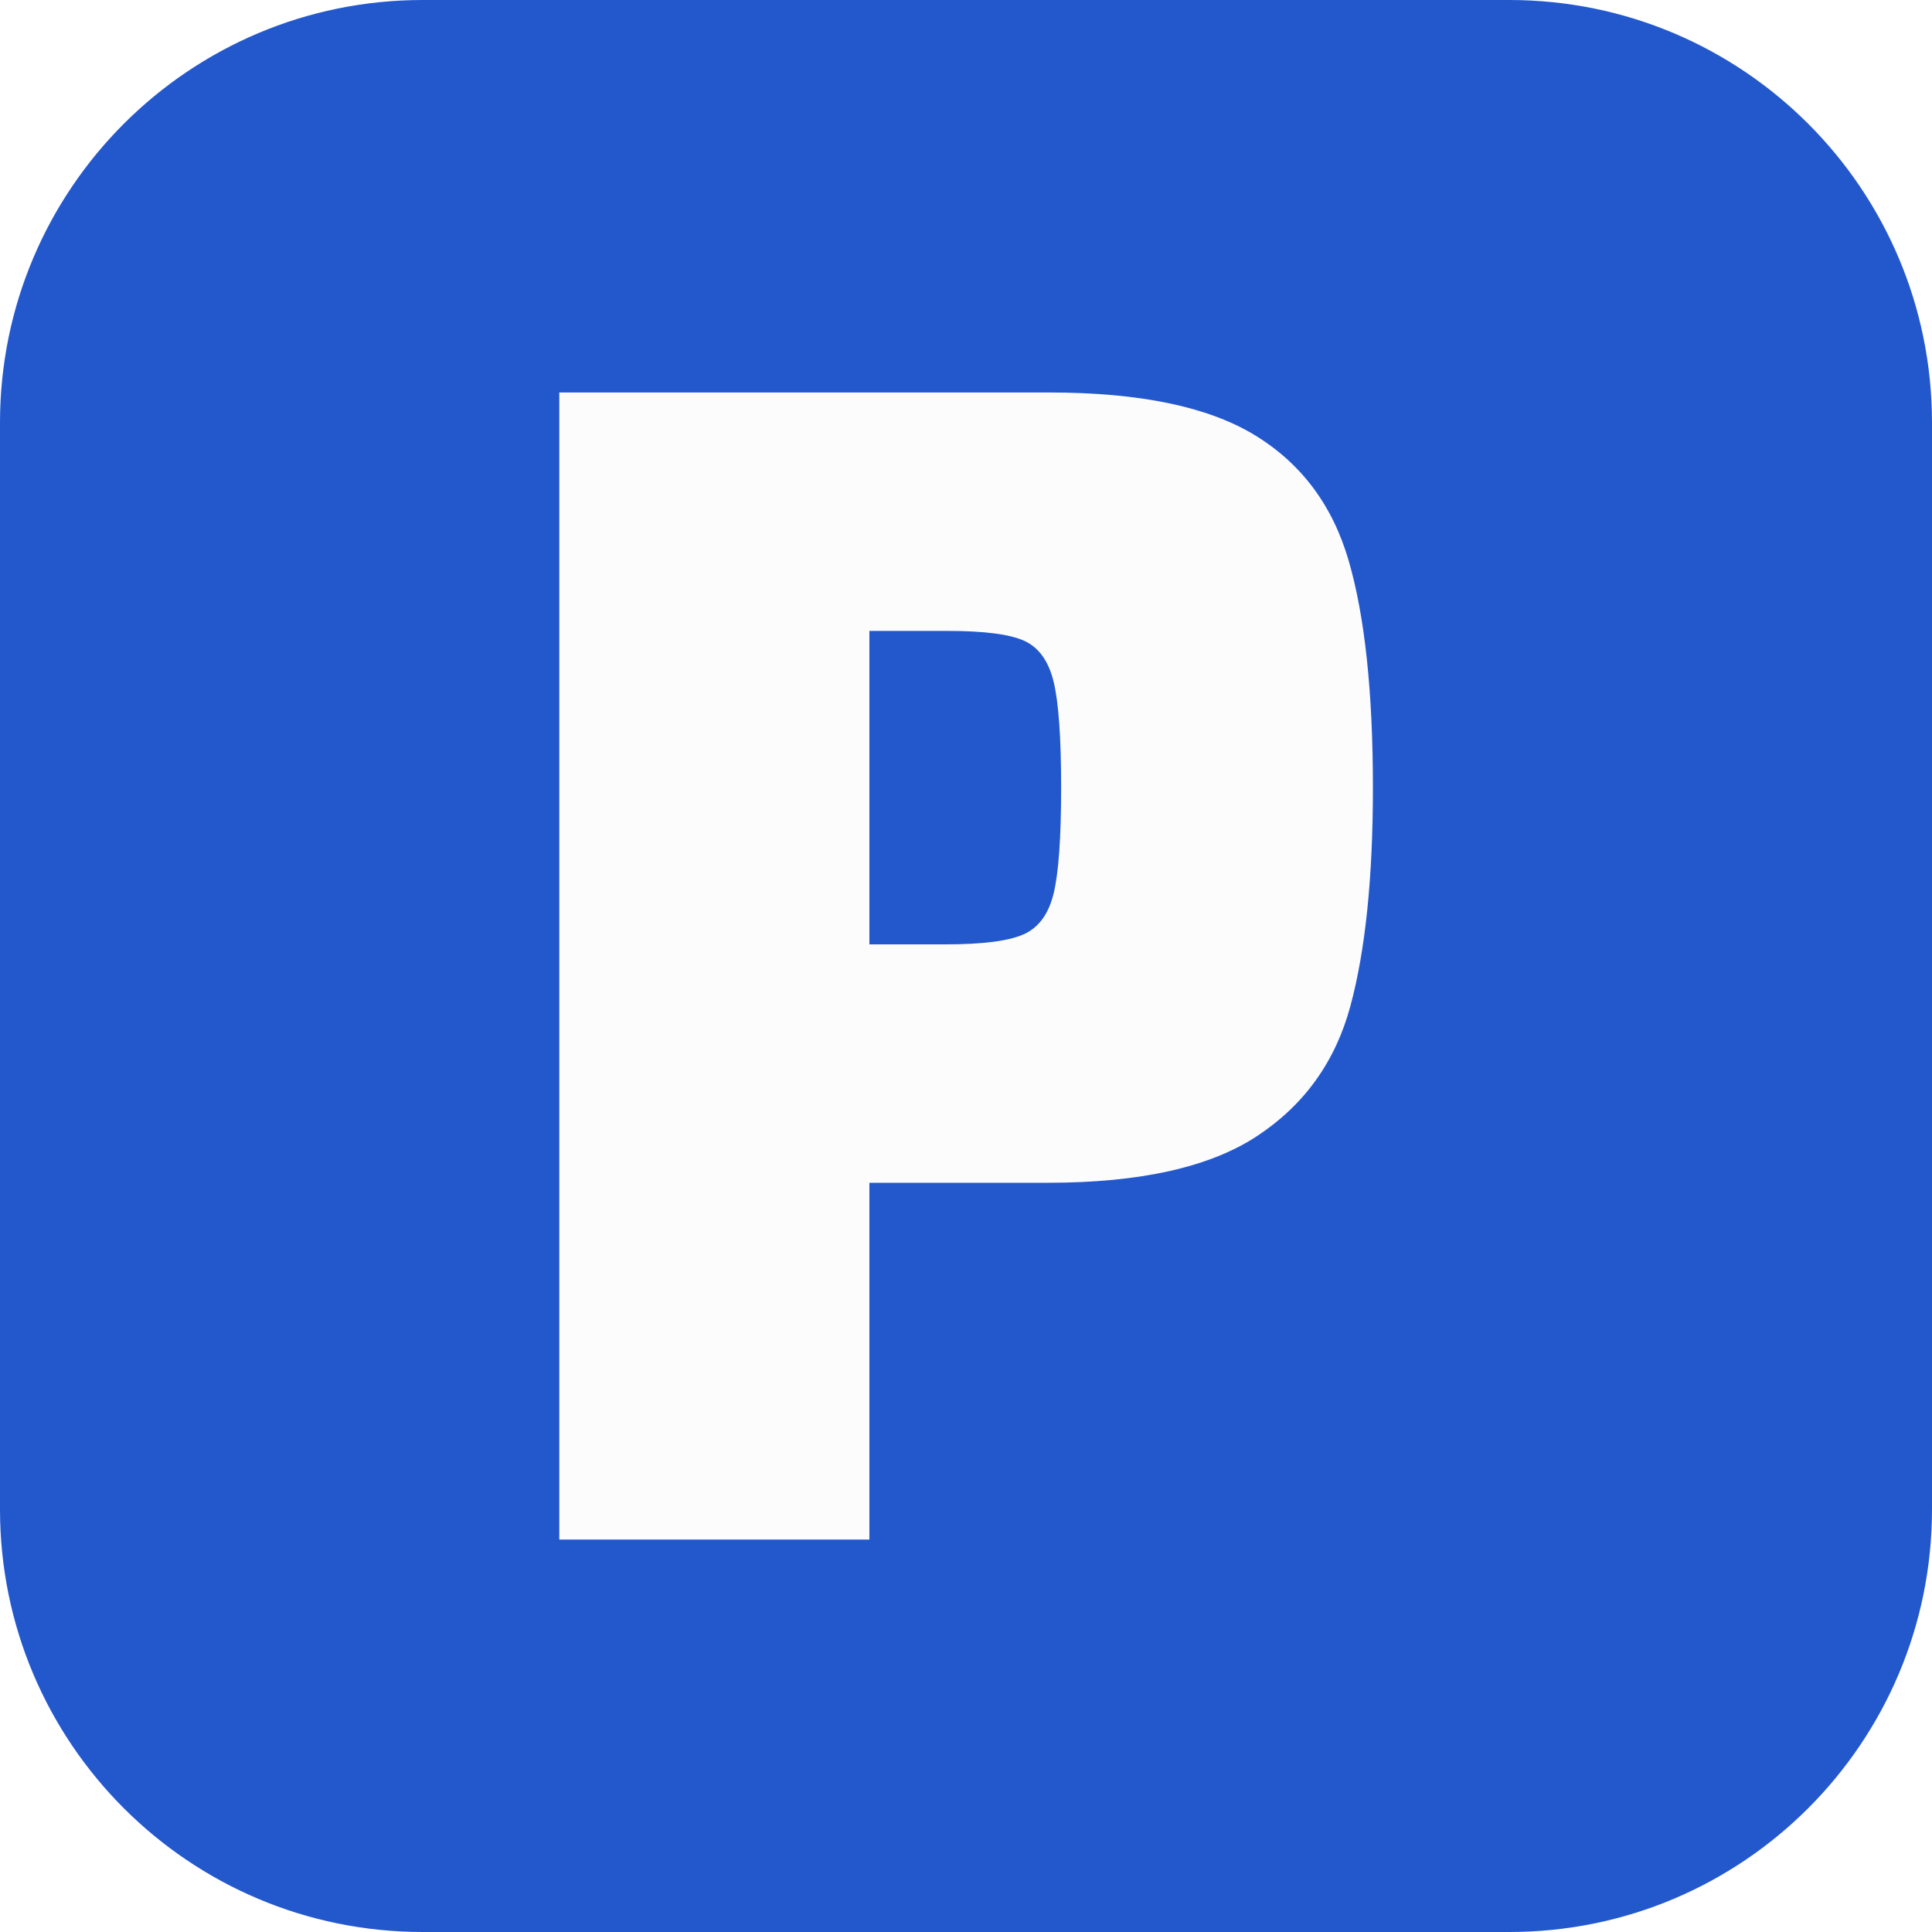
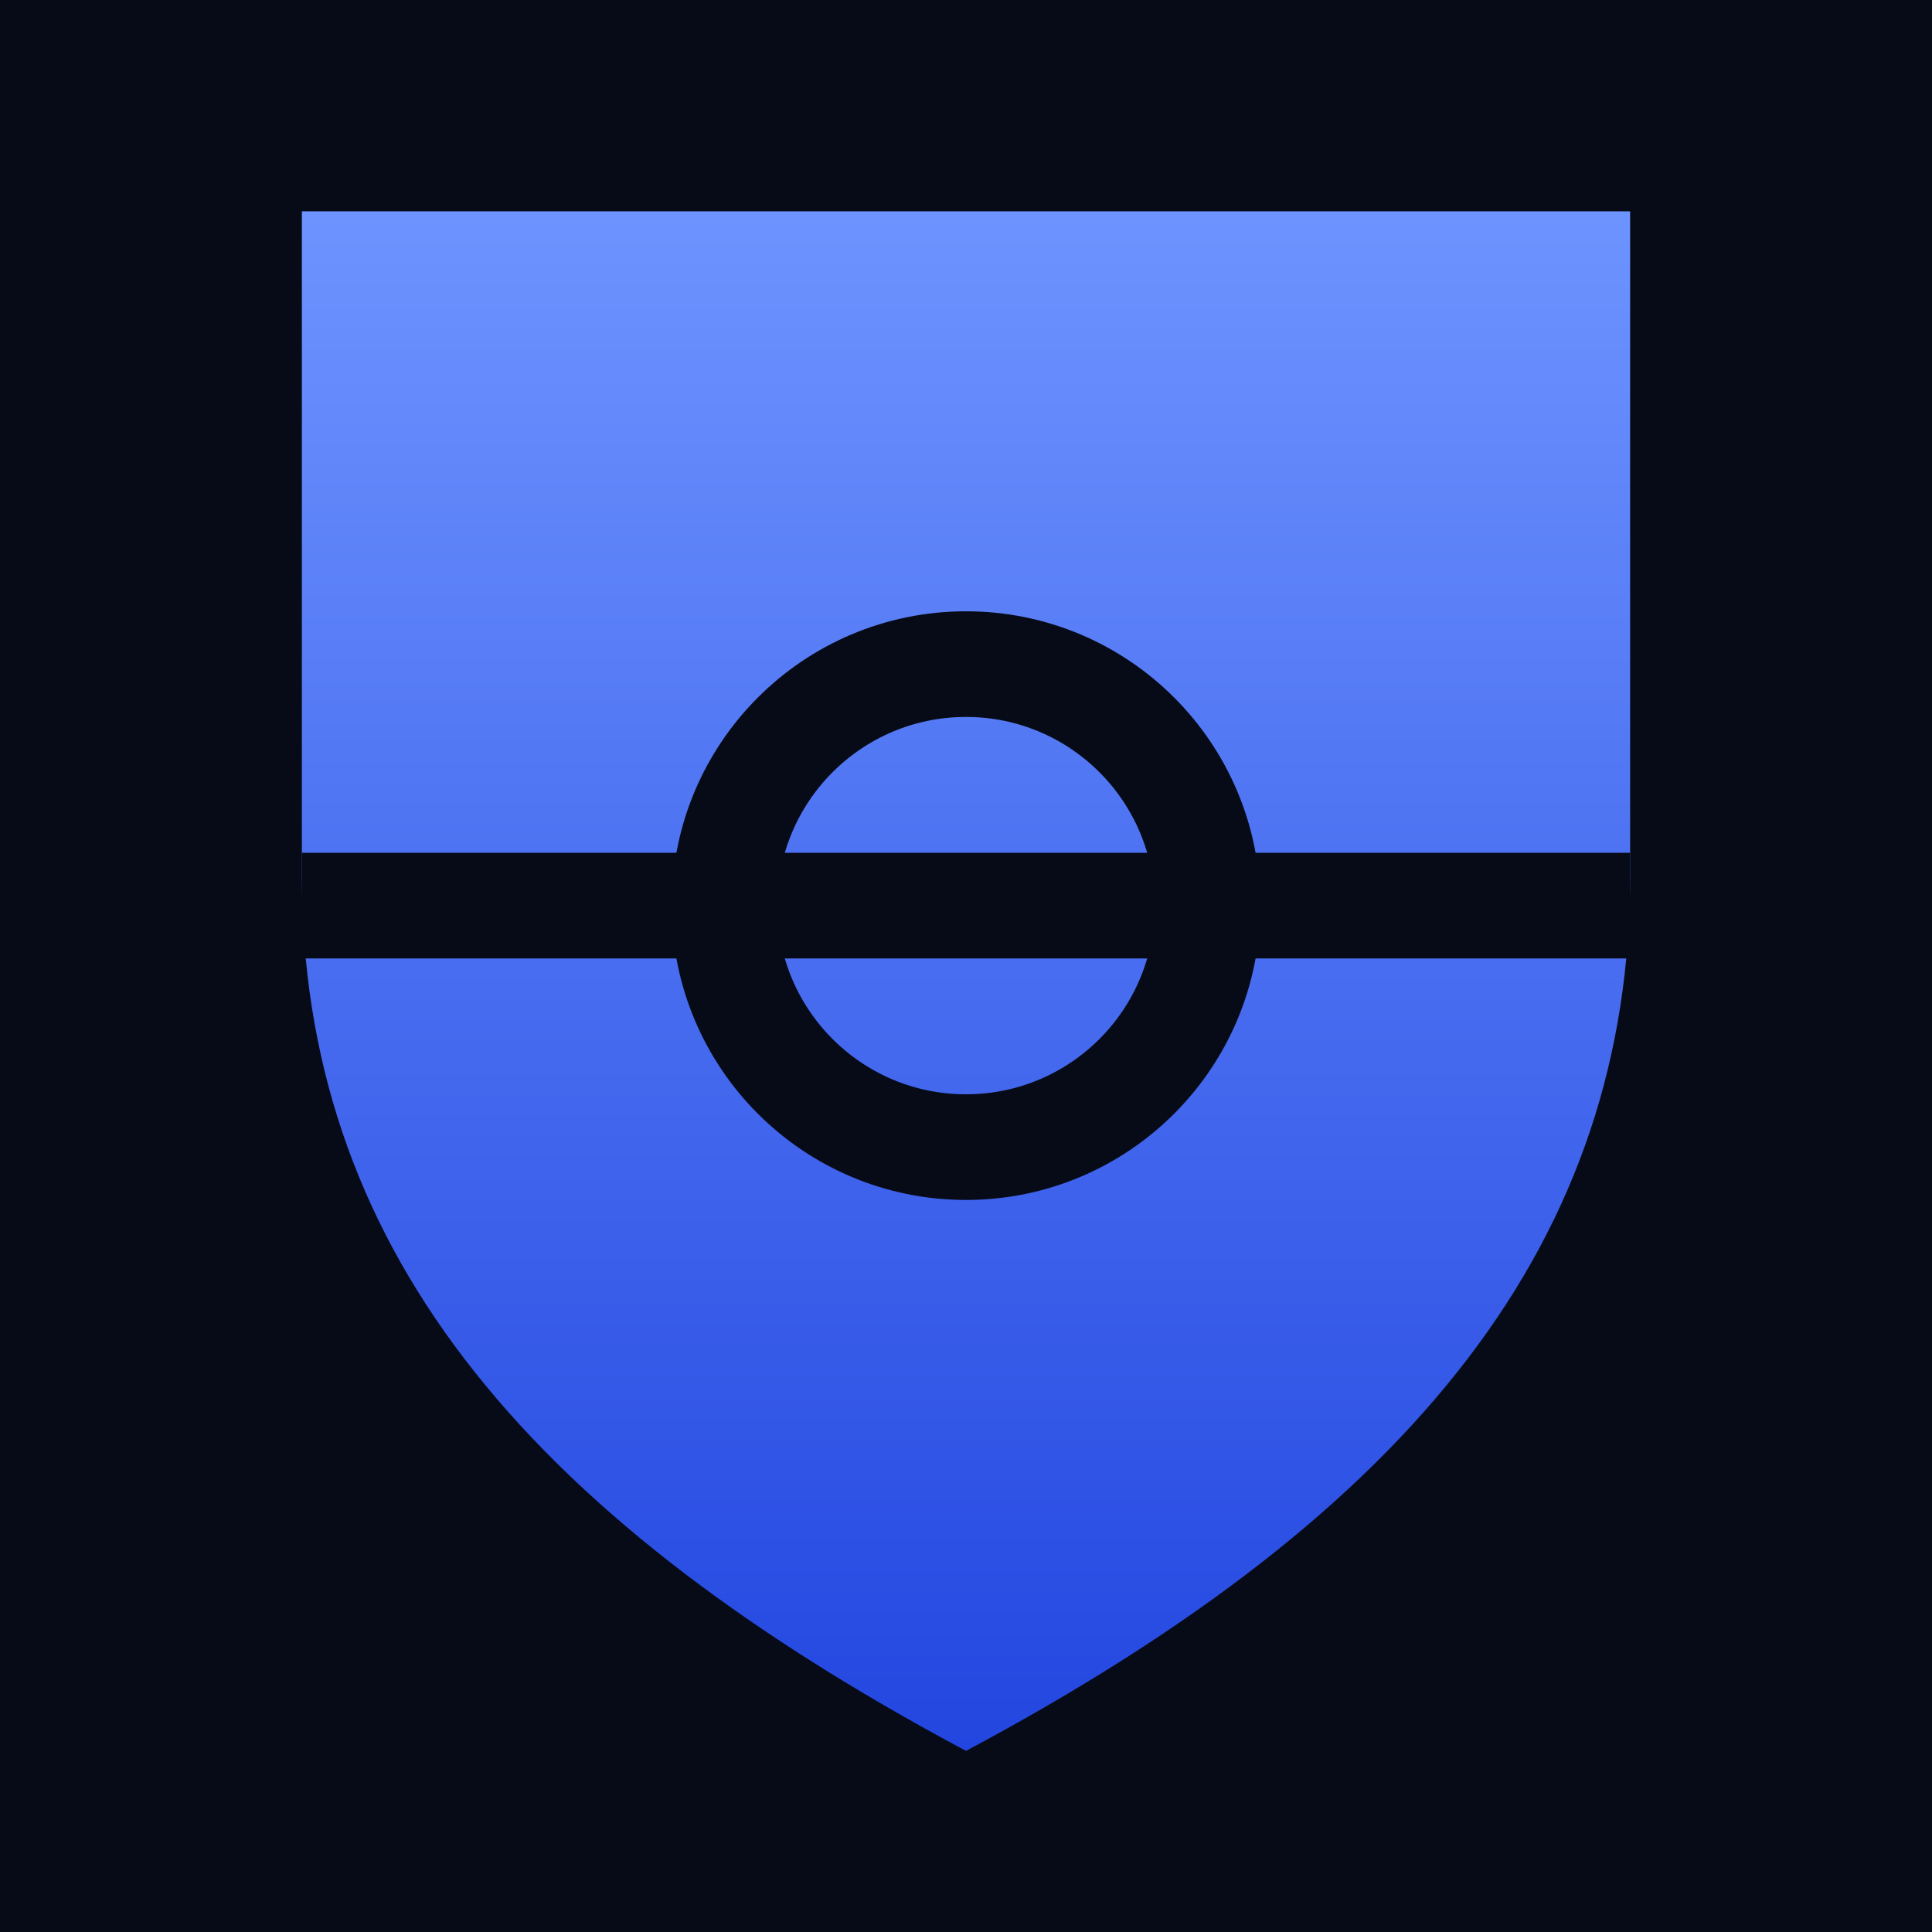
<svg xmlns="http://www.w3.org/2000/svg" viewBox="0 0 64 64">
-   <rect width="64" height="64" rx="14" fill="#2358cd" />
-   <path fill="#fcfcfd" transform="translate(15.60 51.00) scale(0.05523 -0.05523)" d="M347 688Q428 688 470.0 662.5Q512 637 526.5 587.0Q541 537 541 451Q541 370 527.5 320.0Q514 270 471.5 242.0Q429 214 346 214H239V0H53V688ZM354 451Q354 496 349.5 514.5Q345 533 332.0 539.0Q319 545 286 545H239V357H285Q318 357 331.5 363.0Q345 369 349.5 387.5Q354 406 354 451Z" />
+   <defs>
+     <linearGradient id="g" x1="0" y1="0" x2="0" y2="1">
+       <stop offset="0" stop-color="#6d93ff" />
+       <stop offset="1" stop-color="#2346e0" />
+     </linearGradient>
+   </defs>
+   <rect width="64" height="64" fill="#070b18" />
+   <path d="M10 7H54V29C54 41 47 50 32 58C17 50 10 41 10 29Z" fill="url(#g)" />
+   <path d="M10 30H54" stroke="#070b18" stroke-width="3.5" />
+   <circle cx="32" cy="30" r="8" fill="none" stroke="#070b18" stroke-width="3.5" />
</svg>
